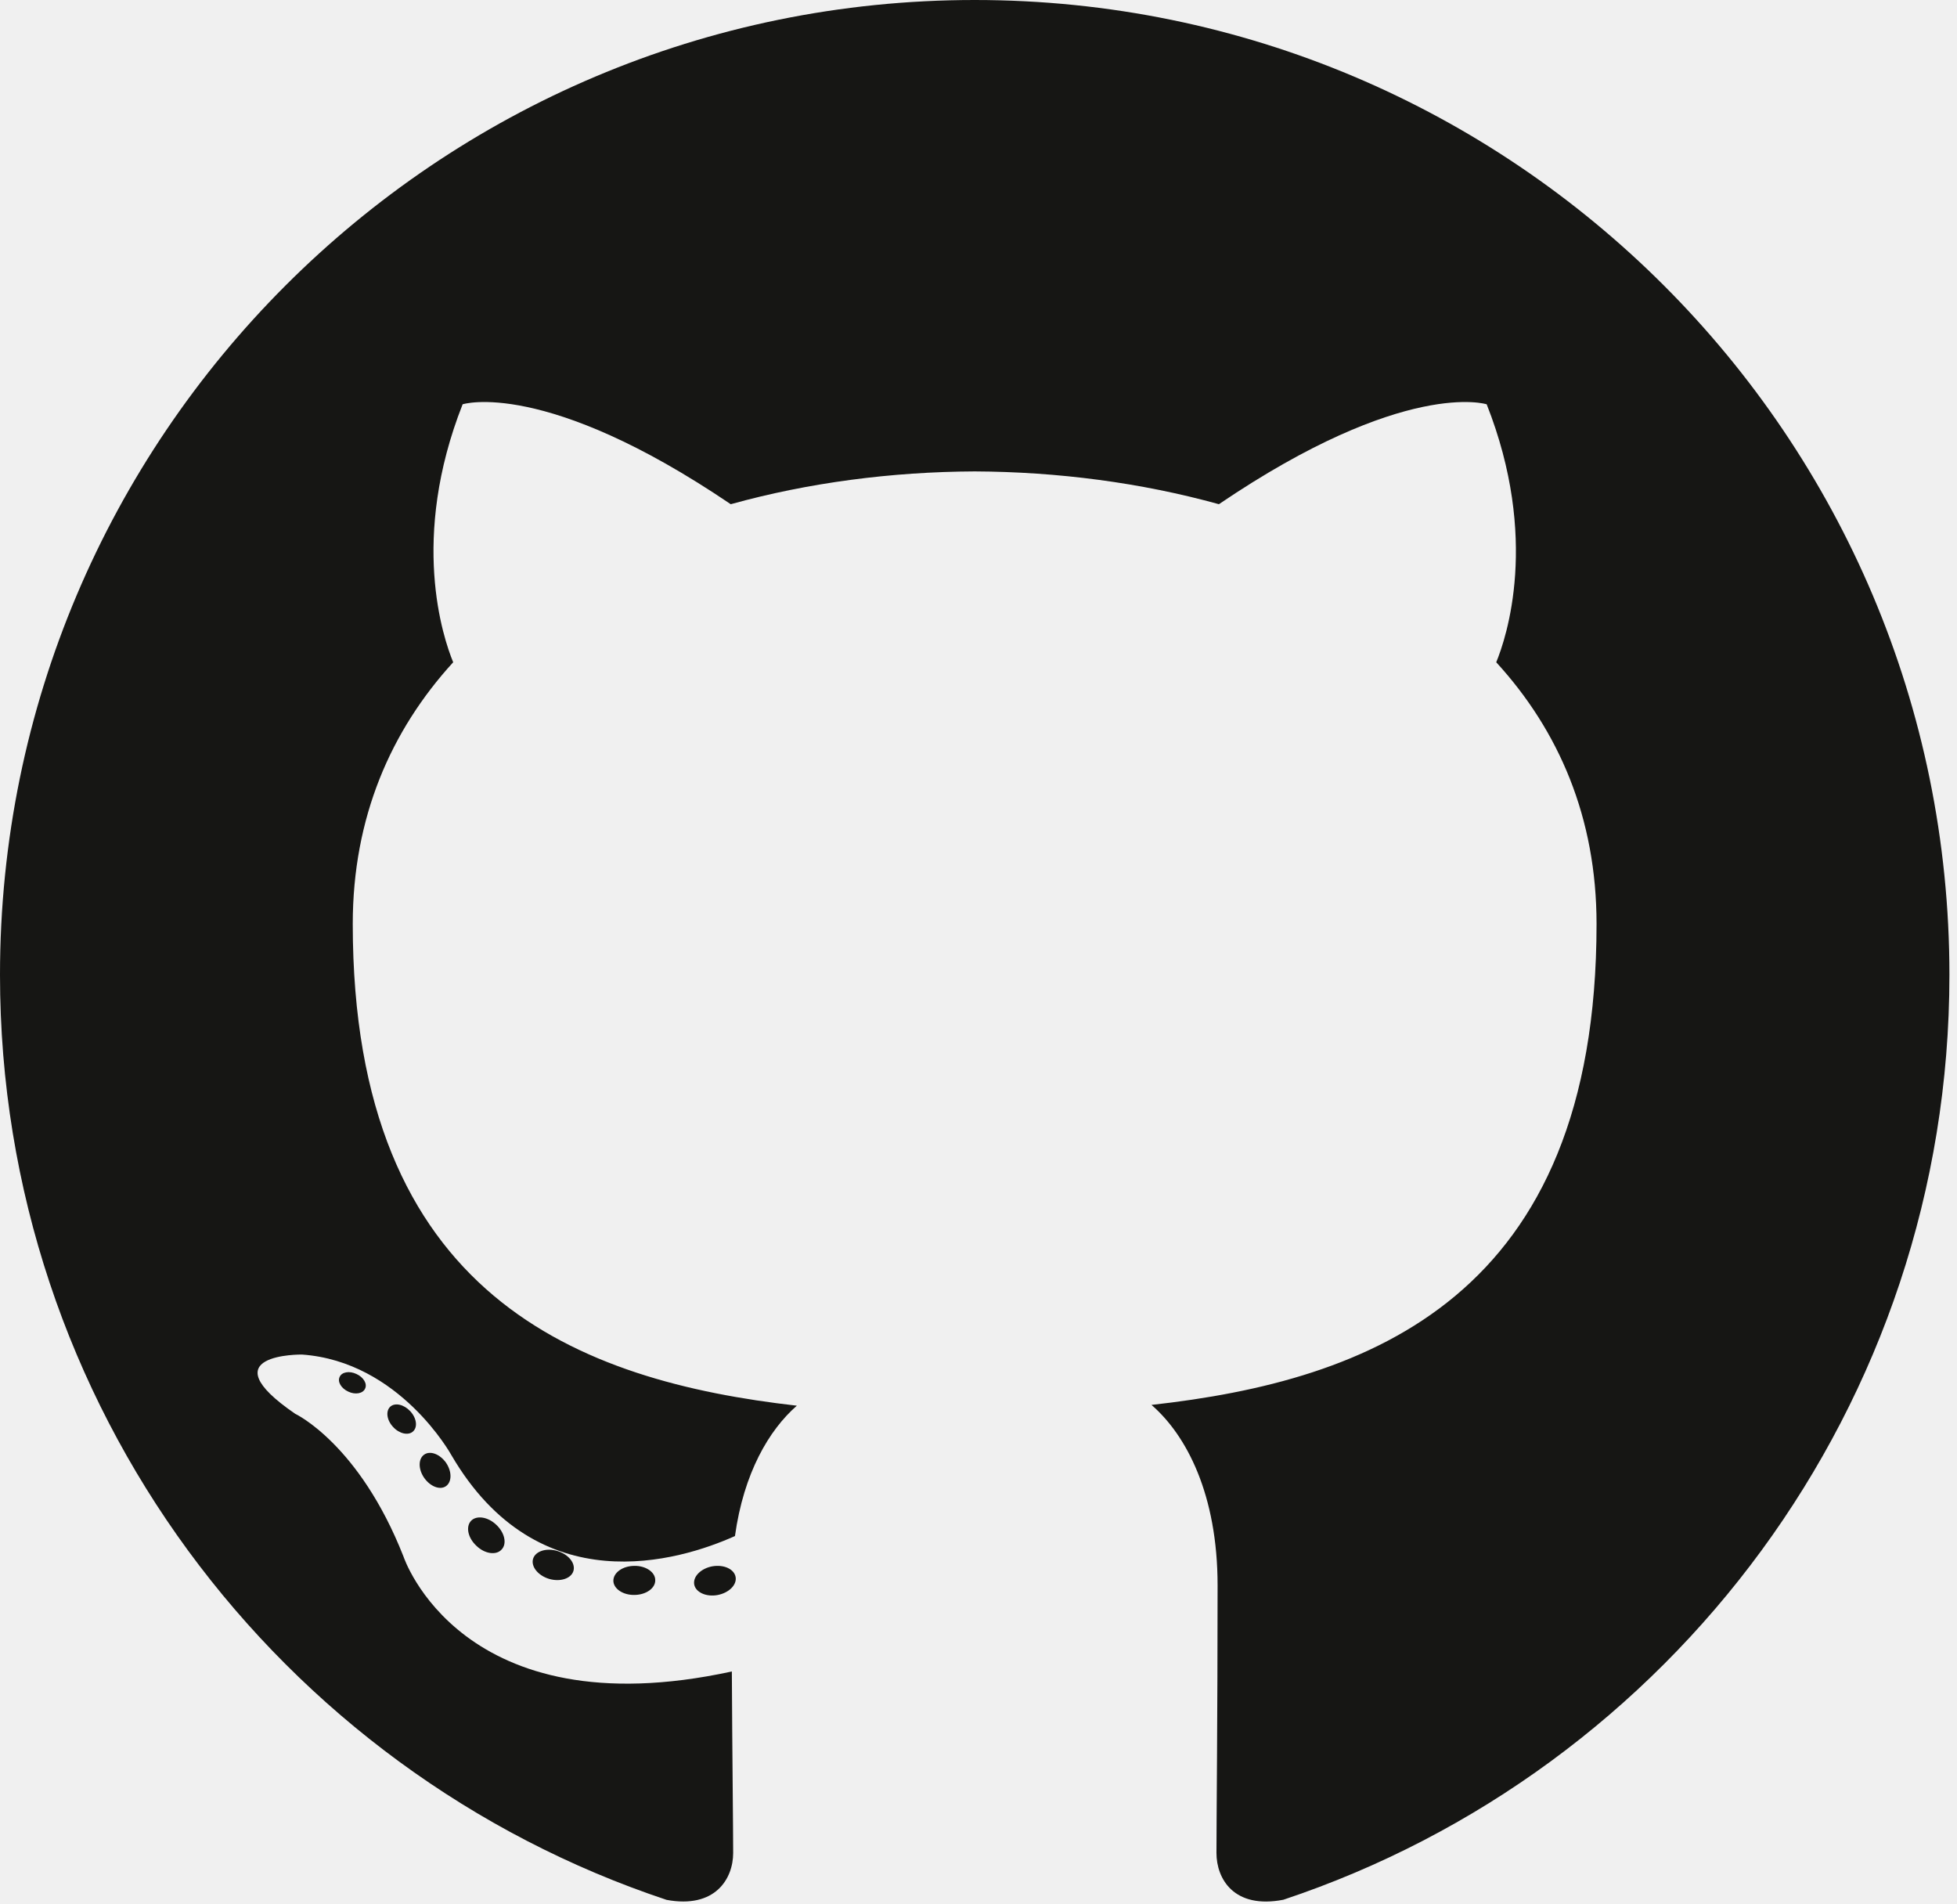
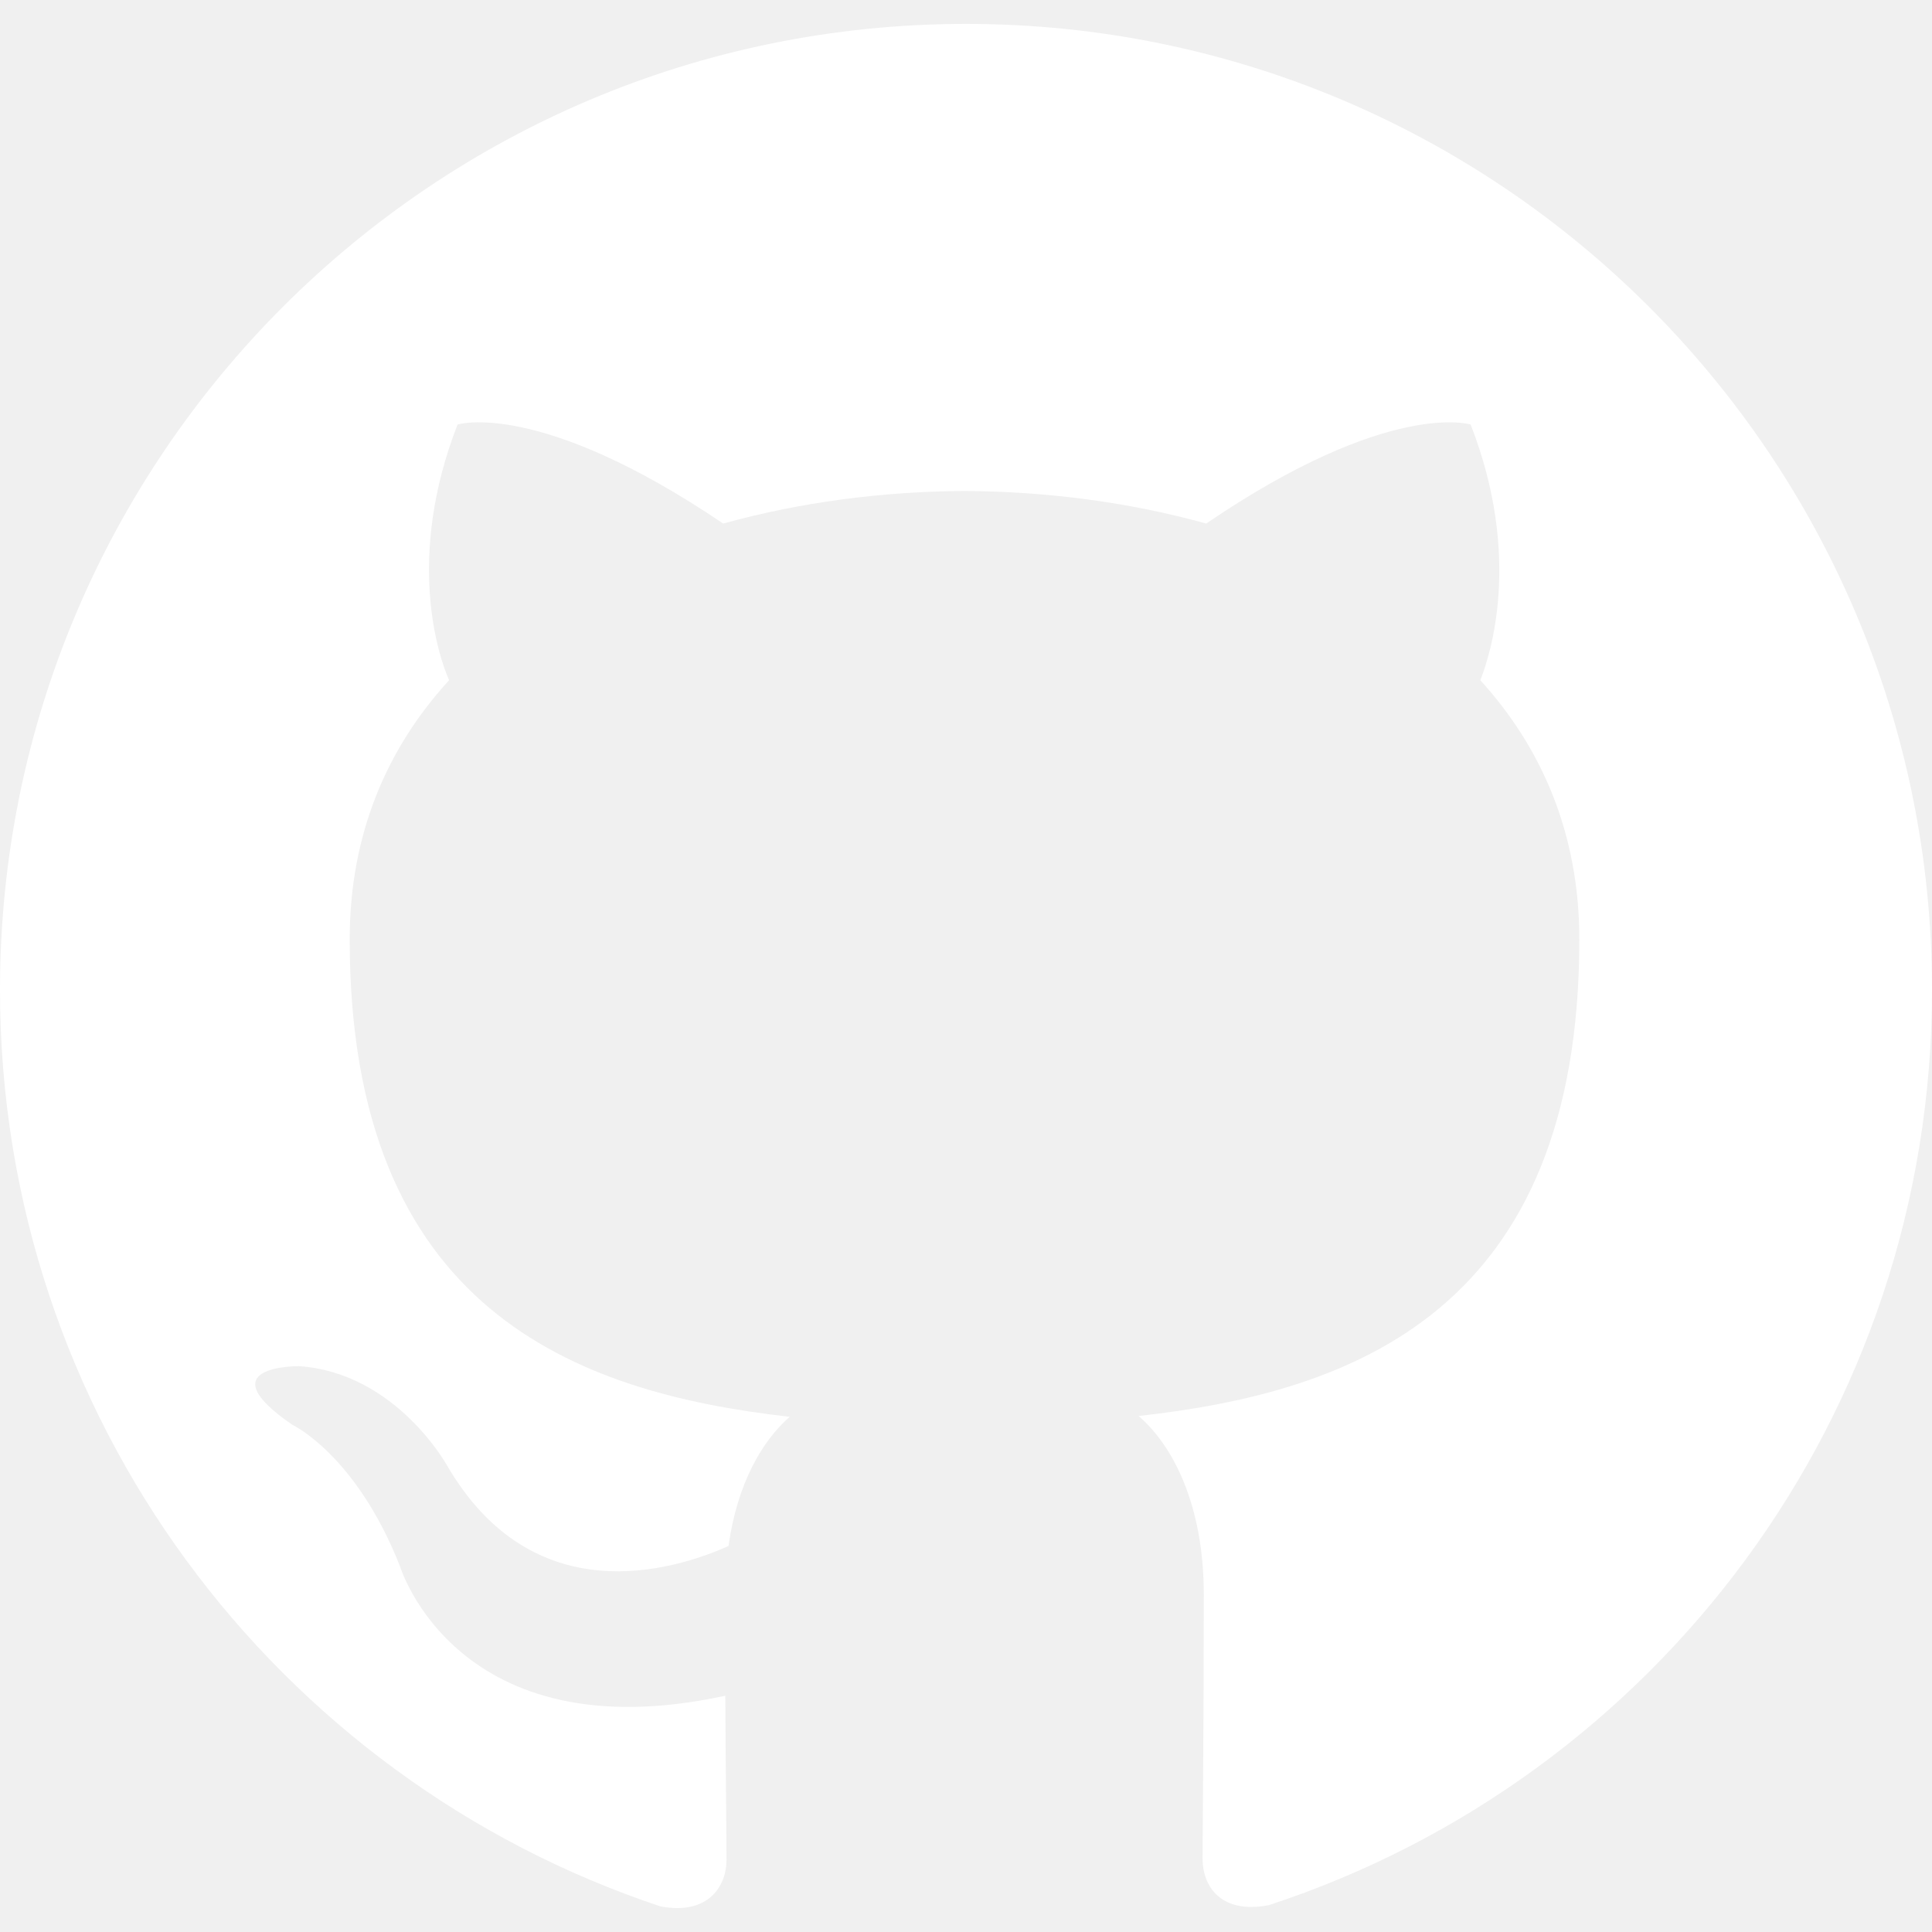
- <svg xmlns="http://www.w3.org/2000/svg" width="2500" height="2432" viewBox="0 0 256 249" preserveAspectRatio="xMinYMin meet">
-   <g fill="#161614">
-     <path d="M127.505 0C57.095 0 0 57.085 0 127.505c0 56.336 36.534 104.13 87.196 120.99 6.372 1.18 8.712-2.766 8.712-6.134 0-3.04-.119-13.085-.173-23.739-35.473 7.713-42.958-15.044-42.958-15.044-5.8-14.738-14.157-18.656-14.157-18.656-11.568-7.914.872-7.752.872-7.752 12.804.9 19.546 13.14 19.546 13.14 11.372 19.493 29.828 13.857 37.104 10.6 1.144-8.242 4.449-13.866 8.095-17.05-28.32-3.225-58.092-14.158-58.092-63.014 0-13.92 4.981-25.295 13.138-34.224-1.324-3.212-5.688-16.18 1.235-33.743 0 0 10.707-3.427 35.073 13.07 10.17-2.826 21.078-4.242 31.914-4.29 10.836.048 21.752 1.464 31.942 4.29 24.337-16.497 35.029-13.07 35.029-13.07 6.94 17.563 2.574 30.531 1.25 33.743 8.175 8.929 13.122 20.303 13.122 34.224 0 48.972-29.828 59.756-58.22 62.912 4.573 3.957 8.648 11.717 8.648 23.612 0 17.06-.148 30.791-.148 34.991 0 3.393 2.295 7.369 8.759 6.117 50.634-16.879 87.122-64.656 87.122-120.973C255.009 57.085 197.922 0 127.505 0" />
-     <path d="M47.755 181.634c-.28.633-1.278.823-2.185.389-.925-.416-1.445-1.28-1.145-1.916.275-.652 1.273-.834 2.196-.396.927.415 1.455 1.287 1.134 1.923M54.027 187.23c-.608.564-1.797.302-2.604-.589-.834-.889-.99-2.077-.373-2.65.627-.563 1.78-.3 2.616.59.834.899.996 2.08.36 2.65M58.33 194.39c-.782.543-2.06.034-2.849-1.1-.781-1.133-.781-2.493.017-3.038.792-.545 2.05-.055 2.85 1.07.78 1.153.78 2.513-.019 3.069M65.606 202.683c-.699.77-2.187.564-3.277-.488-1.114-1.028-1.425-2.487-.724-3.258.707-.772 2.204-.555 3.302.488 1.107 1.026 1.445 2.496.7 3.258M75.01 205.483c-.307.998-1.741 1.452-3.185 1.028-1.442-.437-2.386-1.607-2.095-2.616.3-1.005 1.74-1.478 3.195-1.024 1.44.435 2.386 1.596 2.086 2.612M85.714 206.67c.036 1.052-1.189 1.924-2.705 1.943-1.525.033-2.758-.818-2.774-1.852 0-1.062 1.197-1.926 2.721-1.951 1.516-.03 2.758.815 2.758 1.86M96.228 206.267c.182 1.026-.872 2.08-2.377 2.36-1.48.27-2.85-.363-3.039-1.38-.184-1.052.89-2.105 2.367-2.378 1.508-.262 2.857.355 3.049 1.398" />
-   </g>
+ <svg xmlns="http://www.w3.org/2000/svg" width="256" height="256" viewBox="0 0 24 24" fill="none">
+   <path d="M12 .297c-6.63 0-12 5.373-12 12 0 5.303 3.438 9.8 8.205 11.385.6.113.82-.258.82-.577 0-.285-.01-1.04-.015-2.04-3.338.724-4.042-1.61-4.042-1.61C4.422 18.07 3.633 17.7 3.633 17.7c-1.087-.744.084-.729.084-.729 1.205.084 1.838 1.236 1.838 1.236 1.07 1.835 2.809 1.305 3.495.998.108-.776.417-1.305.76-1.605-2.665-.3-5.466-1.332-5.466-5.93 0-1.31.465-2.38 1.235-3.22-.135-.303-.54-1.523.105-3.176 0 0 1.005-.322 3.3 1.23.96-.267 1.98-.399 3-.405 1.02.006 2.04.138 3 .405 2.28-1.552 3.285-1.23 3.285-1.23.645 1.653.24 2.873.12 3.176.765.84 1.23 1.91 1.23 3.22 0 4.61-2.805 5.625-5.475 5.92.42.36.81 1.096.81 2.22 0 1.606-.015 2.896-.015 3.286 0 .315.21.69.825.57C20.565 22.092 24 17.592 24 12.297c0-6.627-5.373-12-12-12" fill="white" />
</svg>
